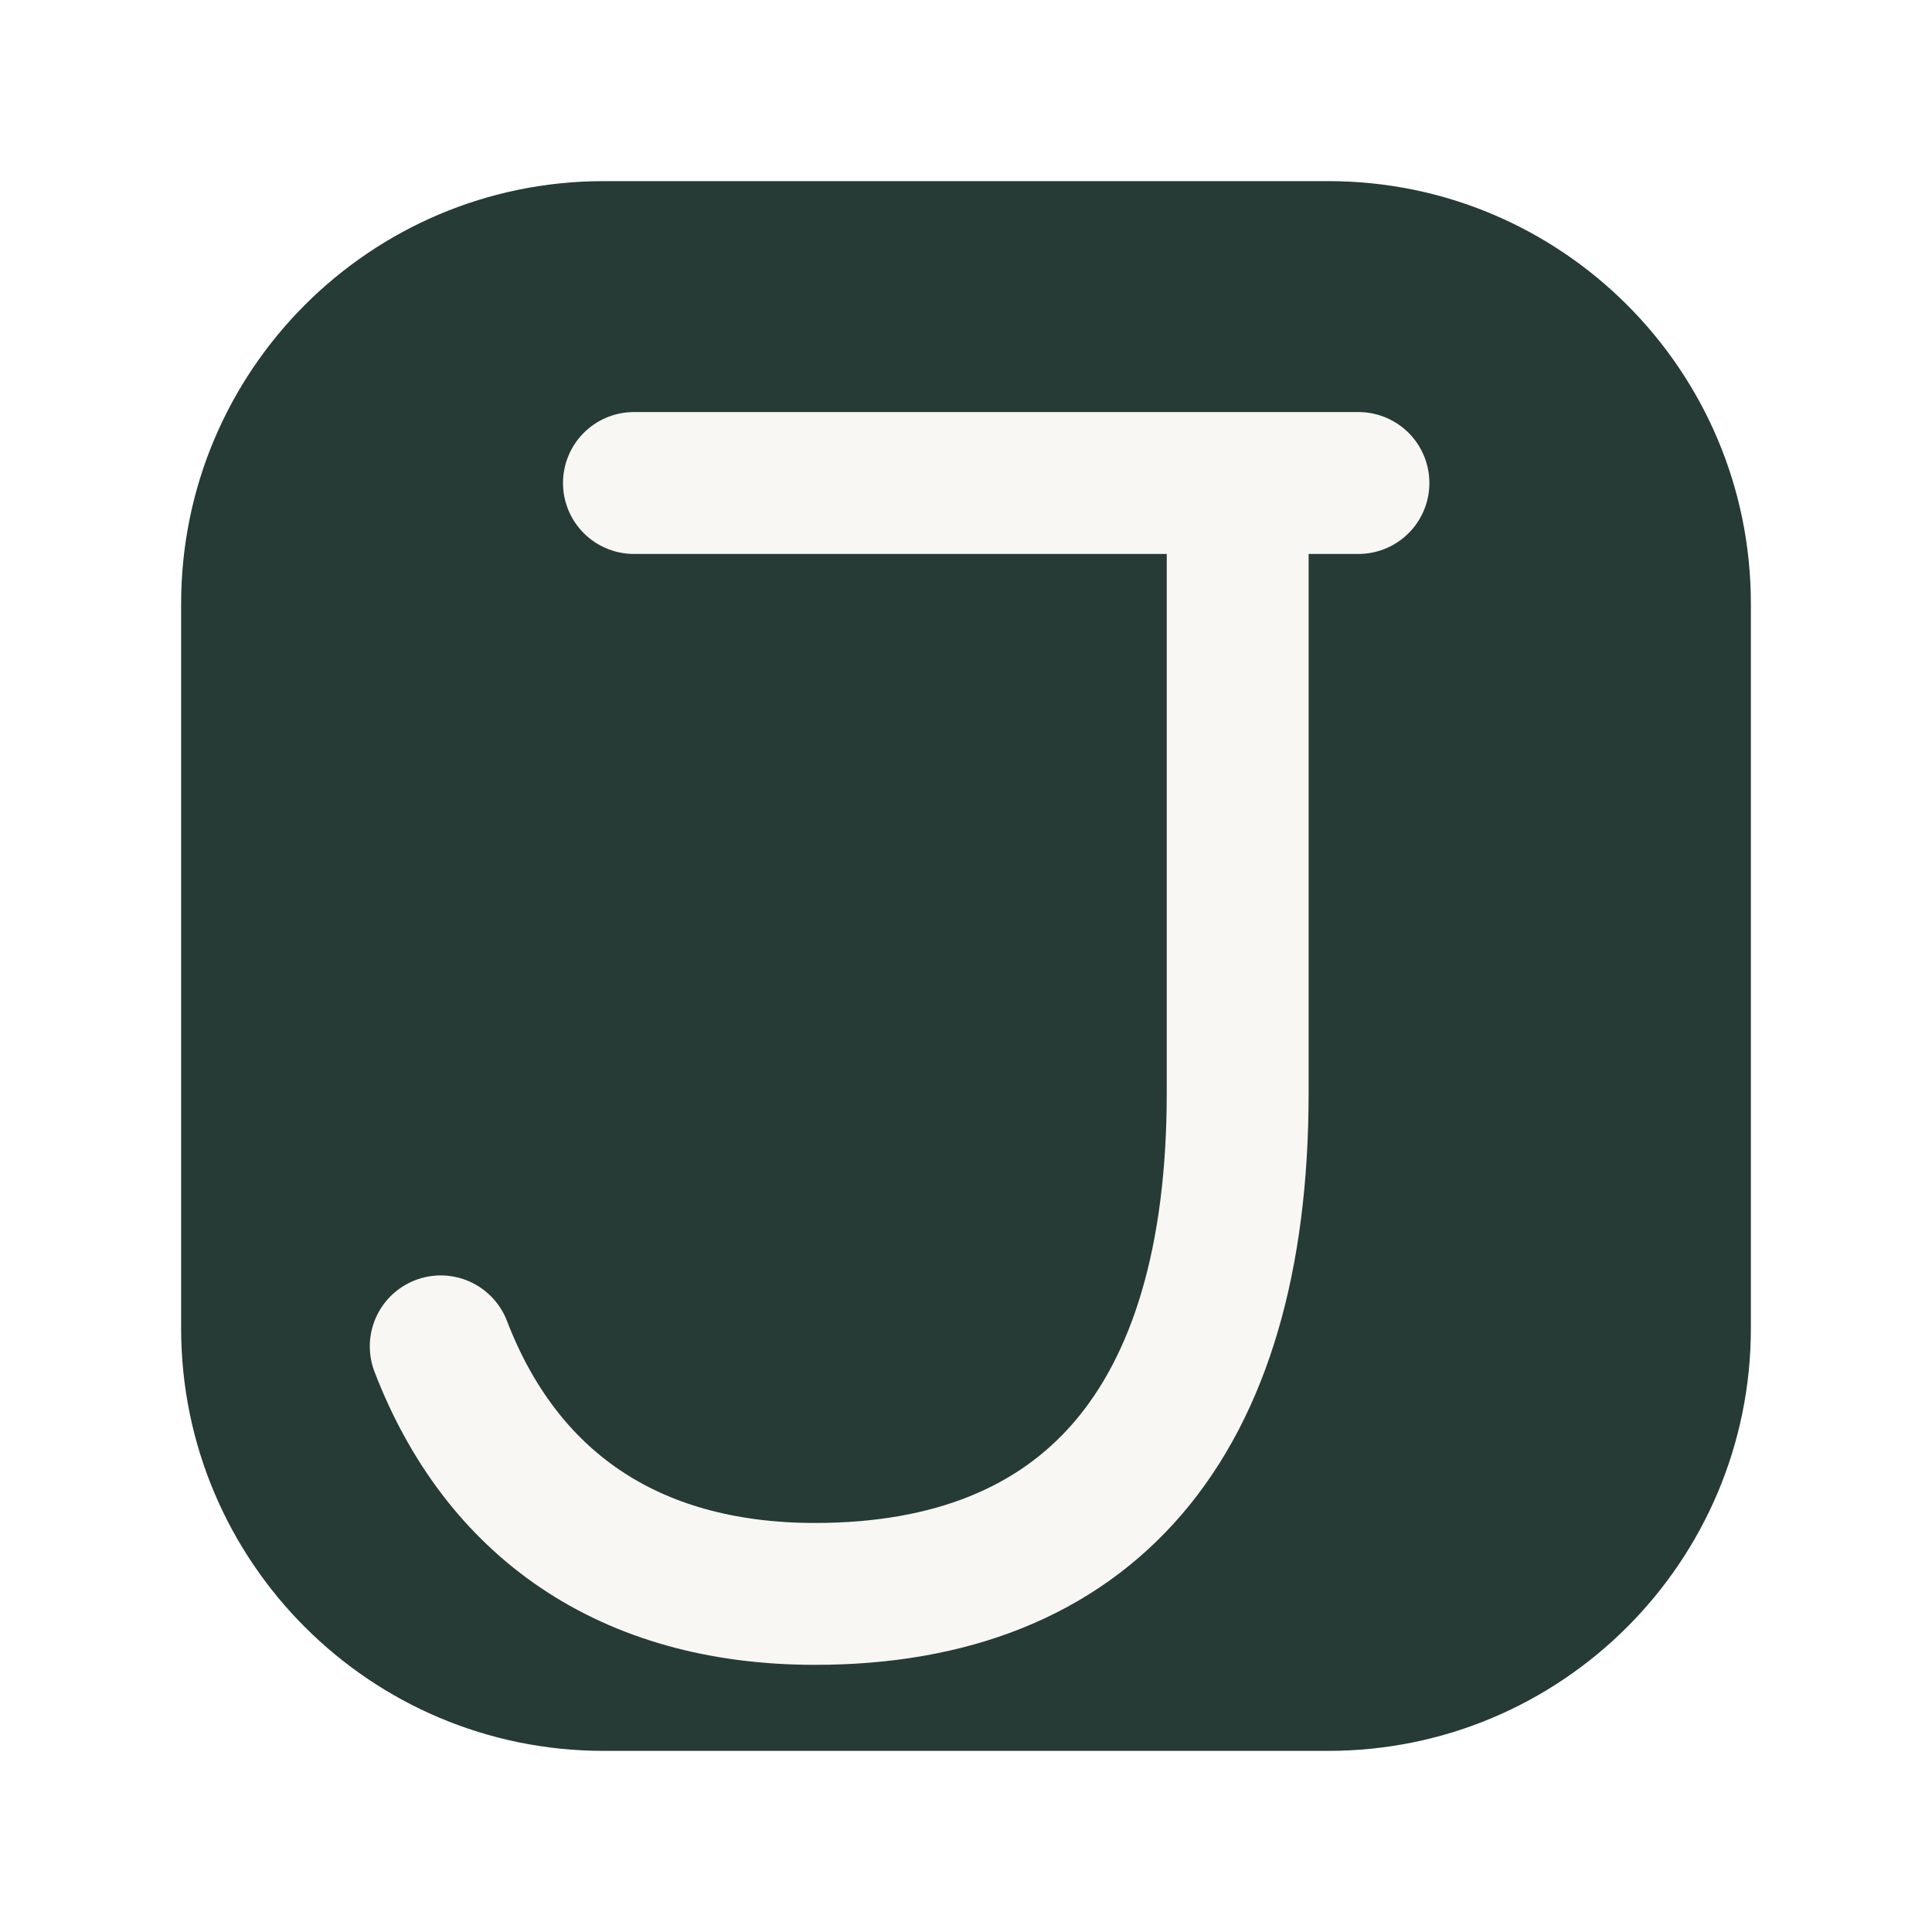
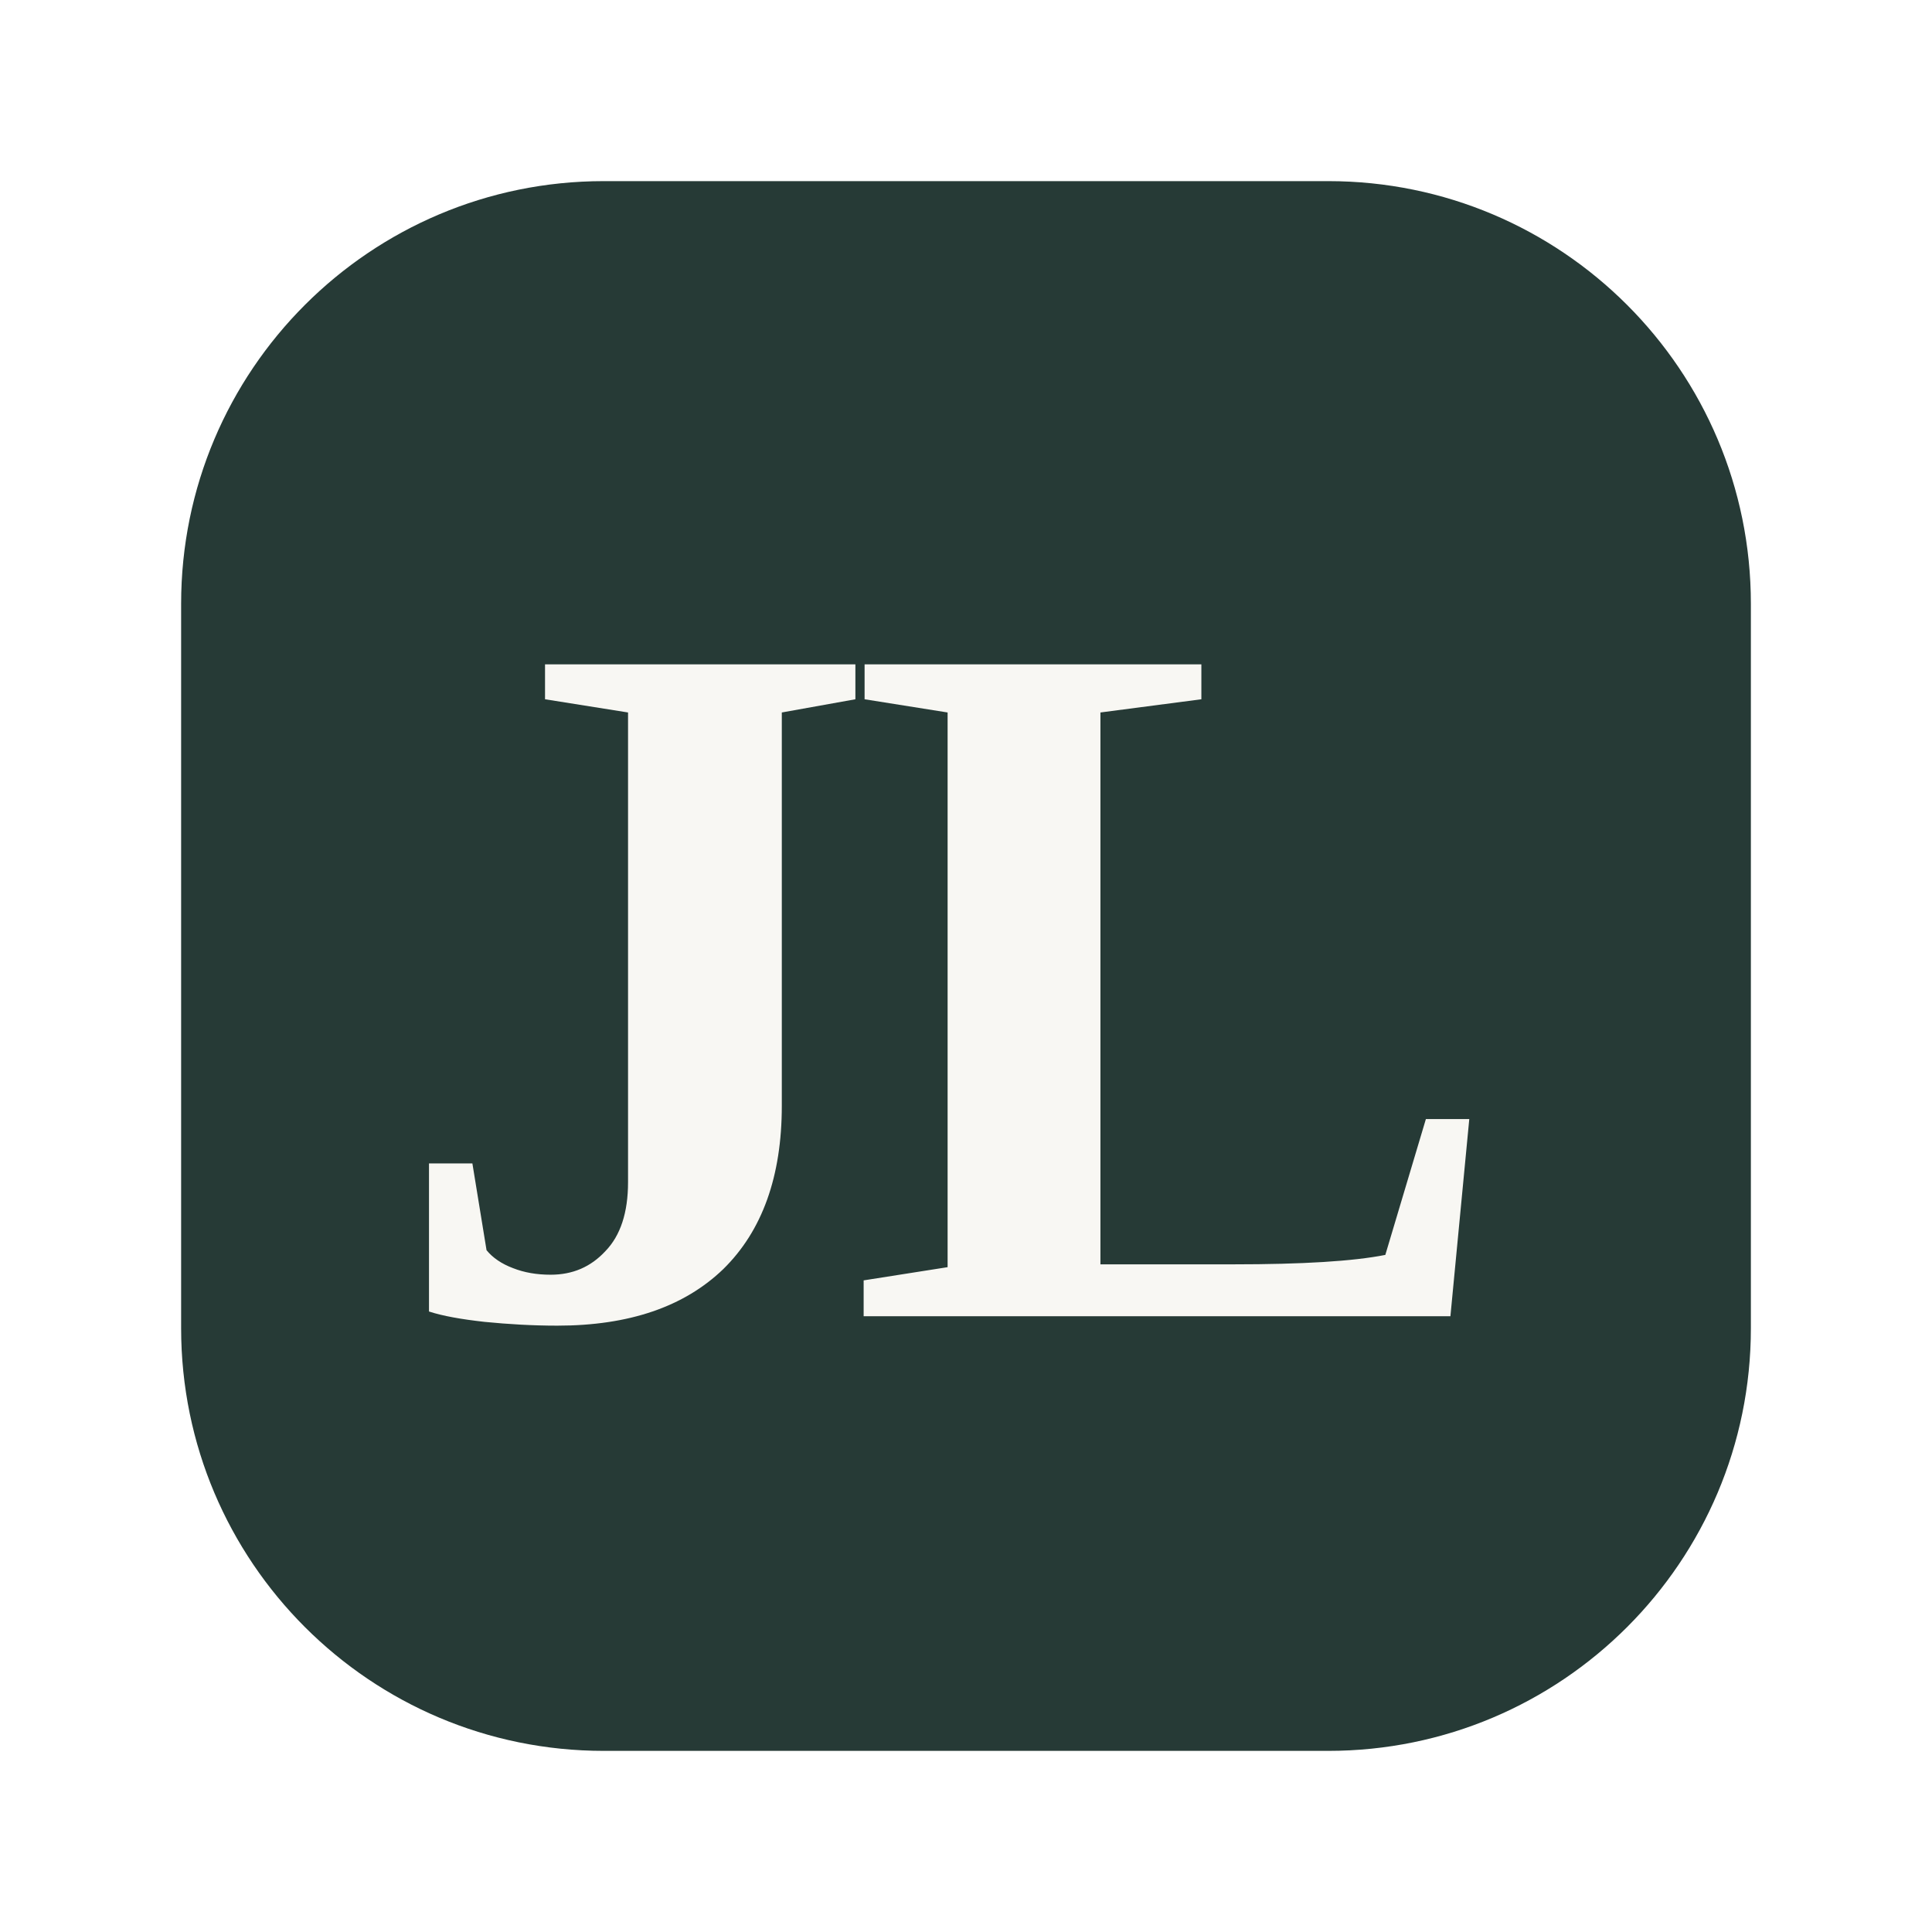
<svg xmlns="http://www.w3.org/2000/svg" viewBox="0 0 32 32" fill="none">
  <rect x="3" y="3" width="26" height="26" rx="7" fill="#263a36" />
-   <path d="M10.5 8h12M20.5 8v10.1c0 5.5-2.5 8.3-7 8.3-3.1 0-5.2-1.5-6.2-4.1" stroke="#f8f7f3" stroke-width="2.35" stroke-linecap="round" stroke-linejoin="round" />
+   <text x="15.7" y="21.8" fill="#f8f7f3" font-family="Georgia, 'Times New Roman', serif" font-size="16.5" font-weight="600" letter-spacing="-0.6" text-anchor="middle">JL</text>
</svg>
